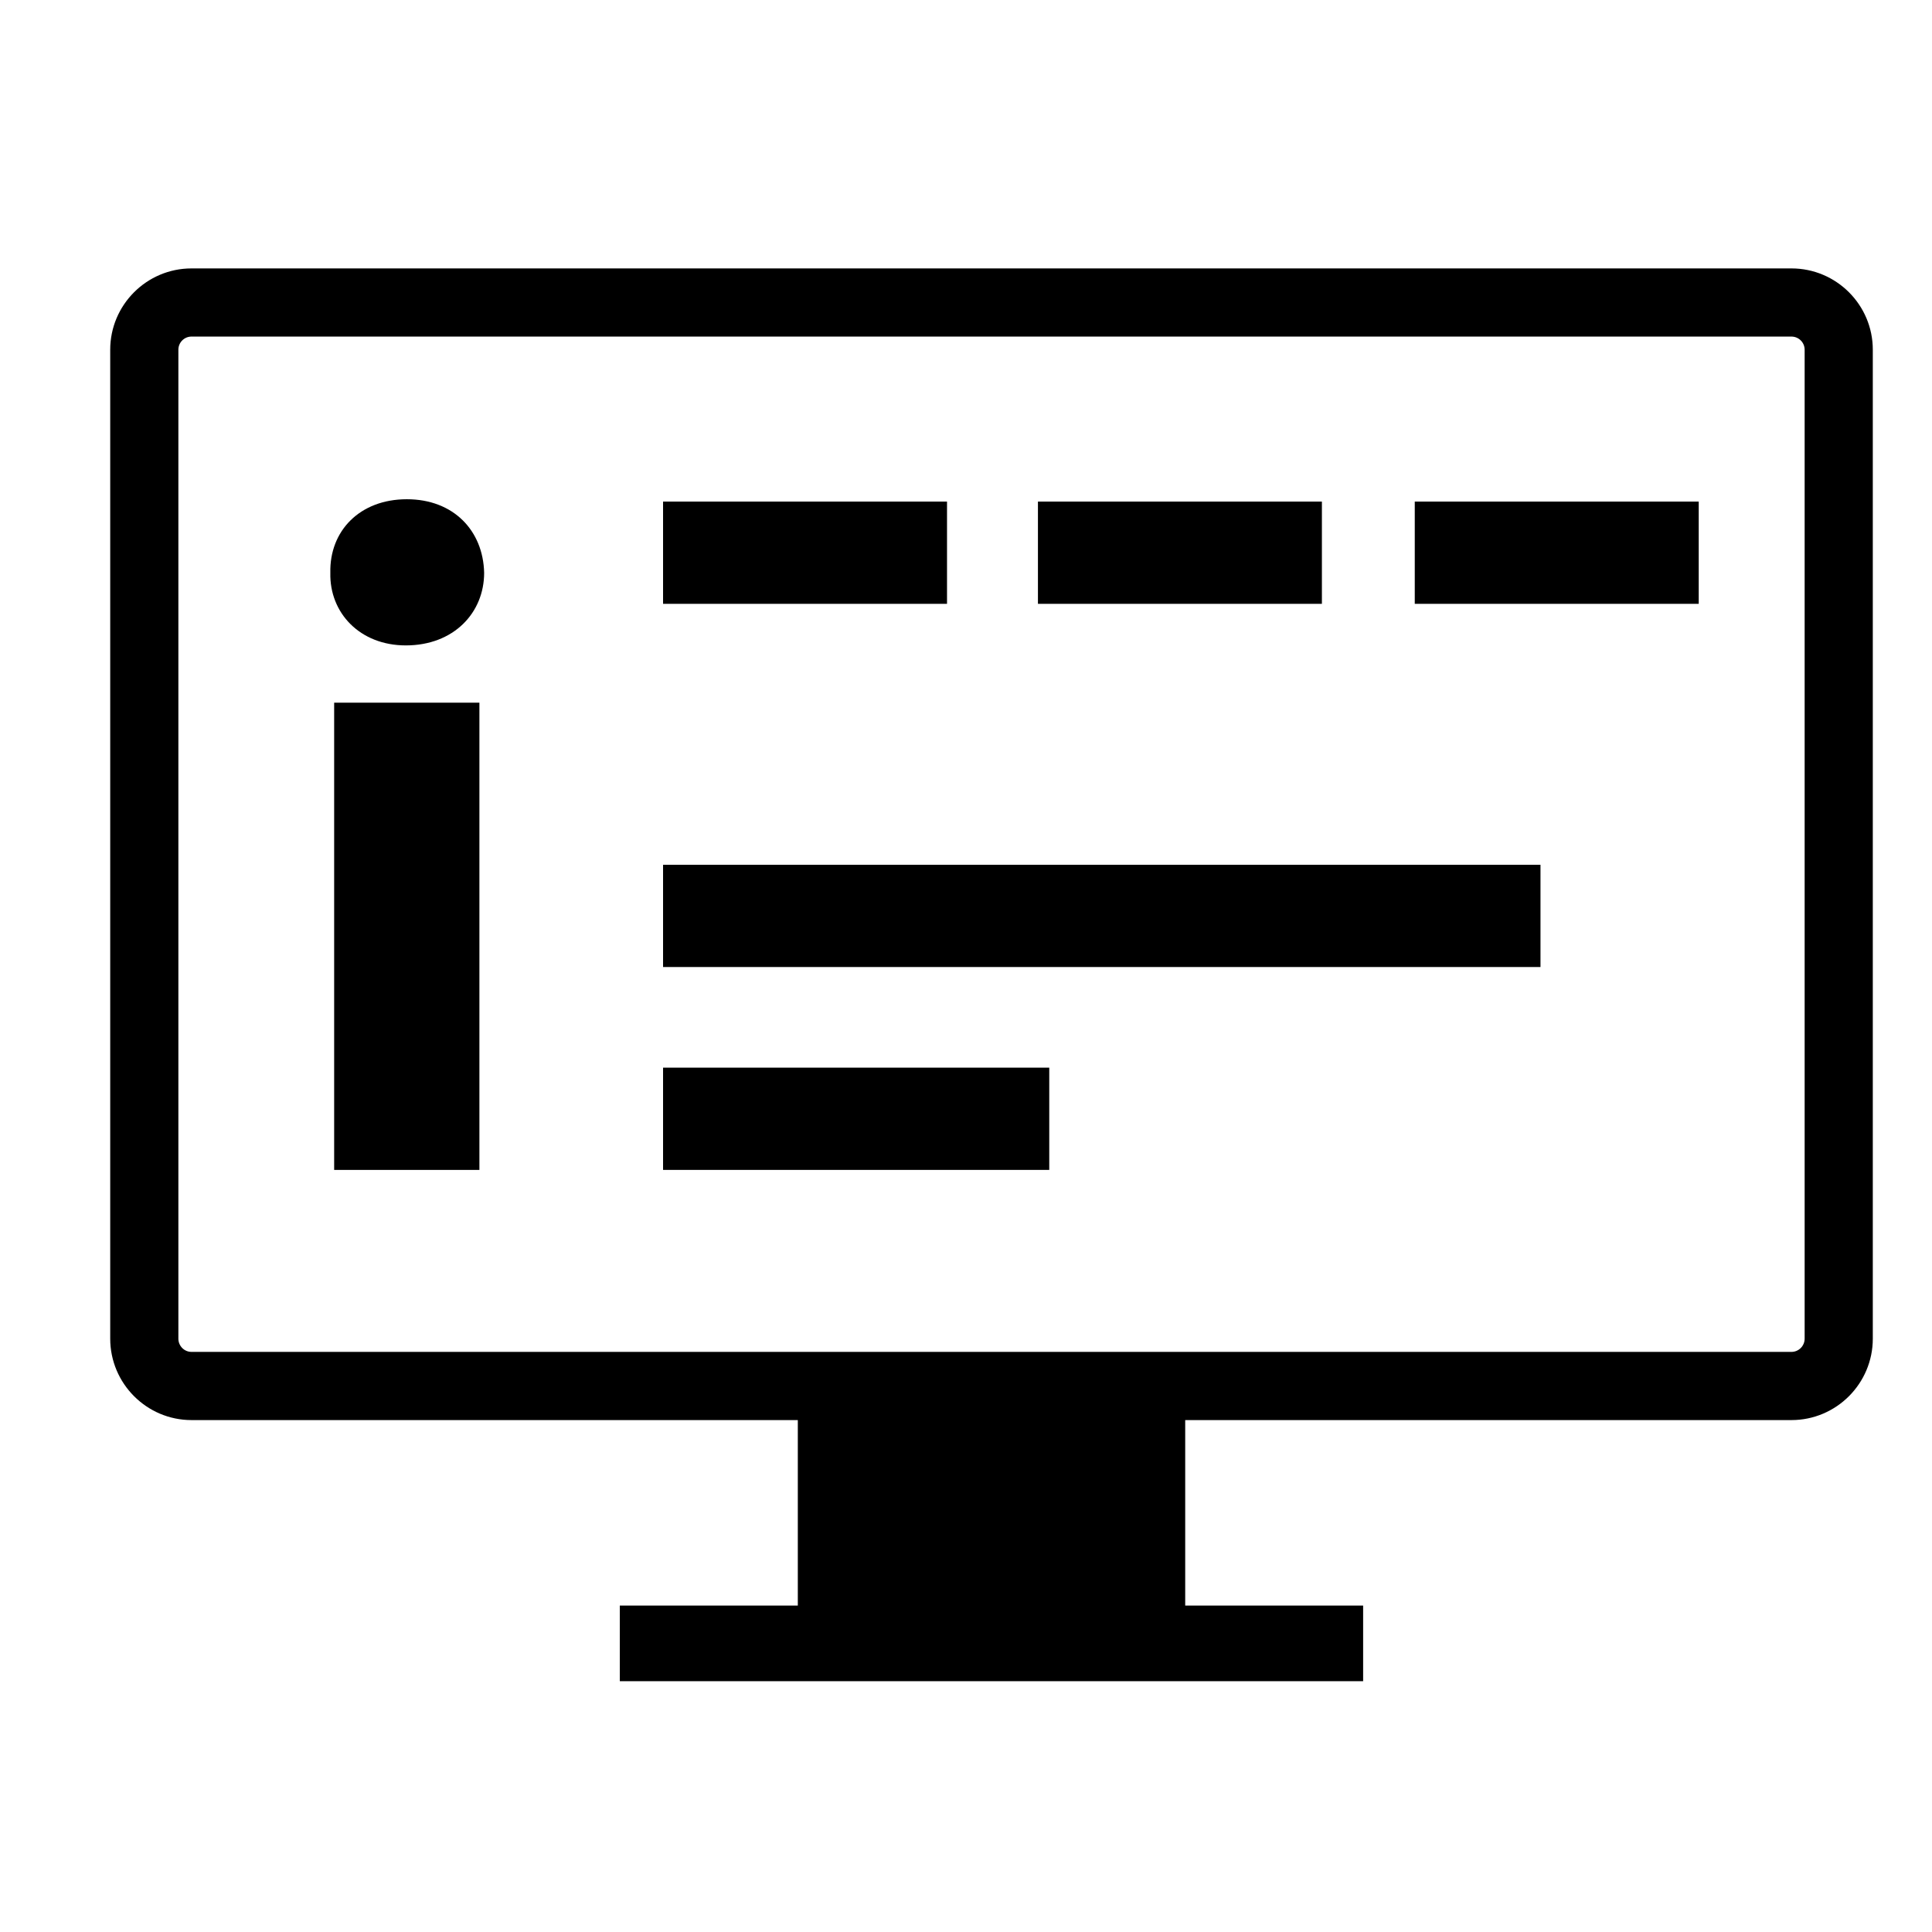
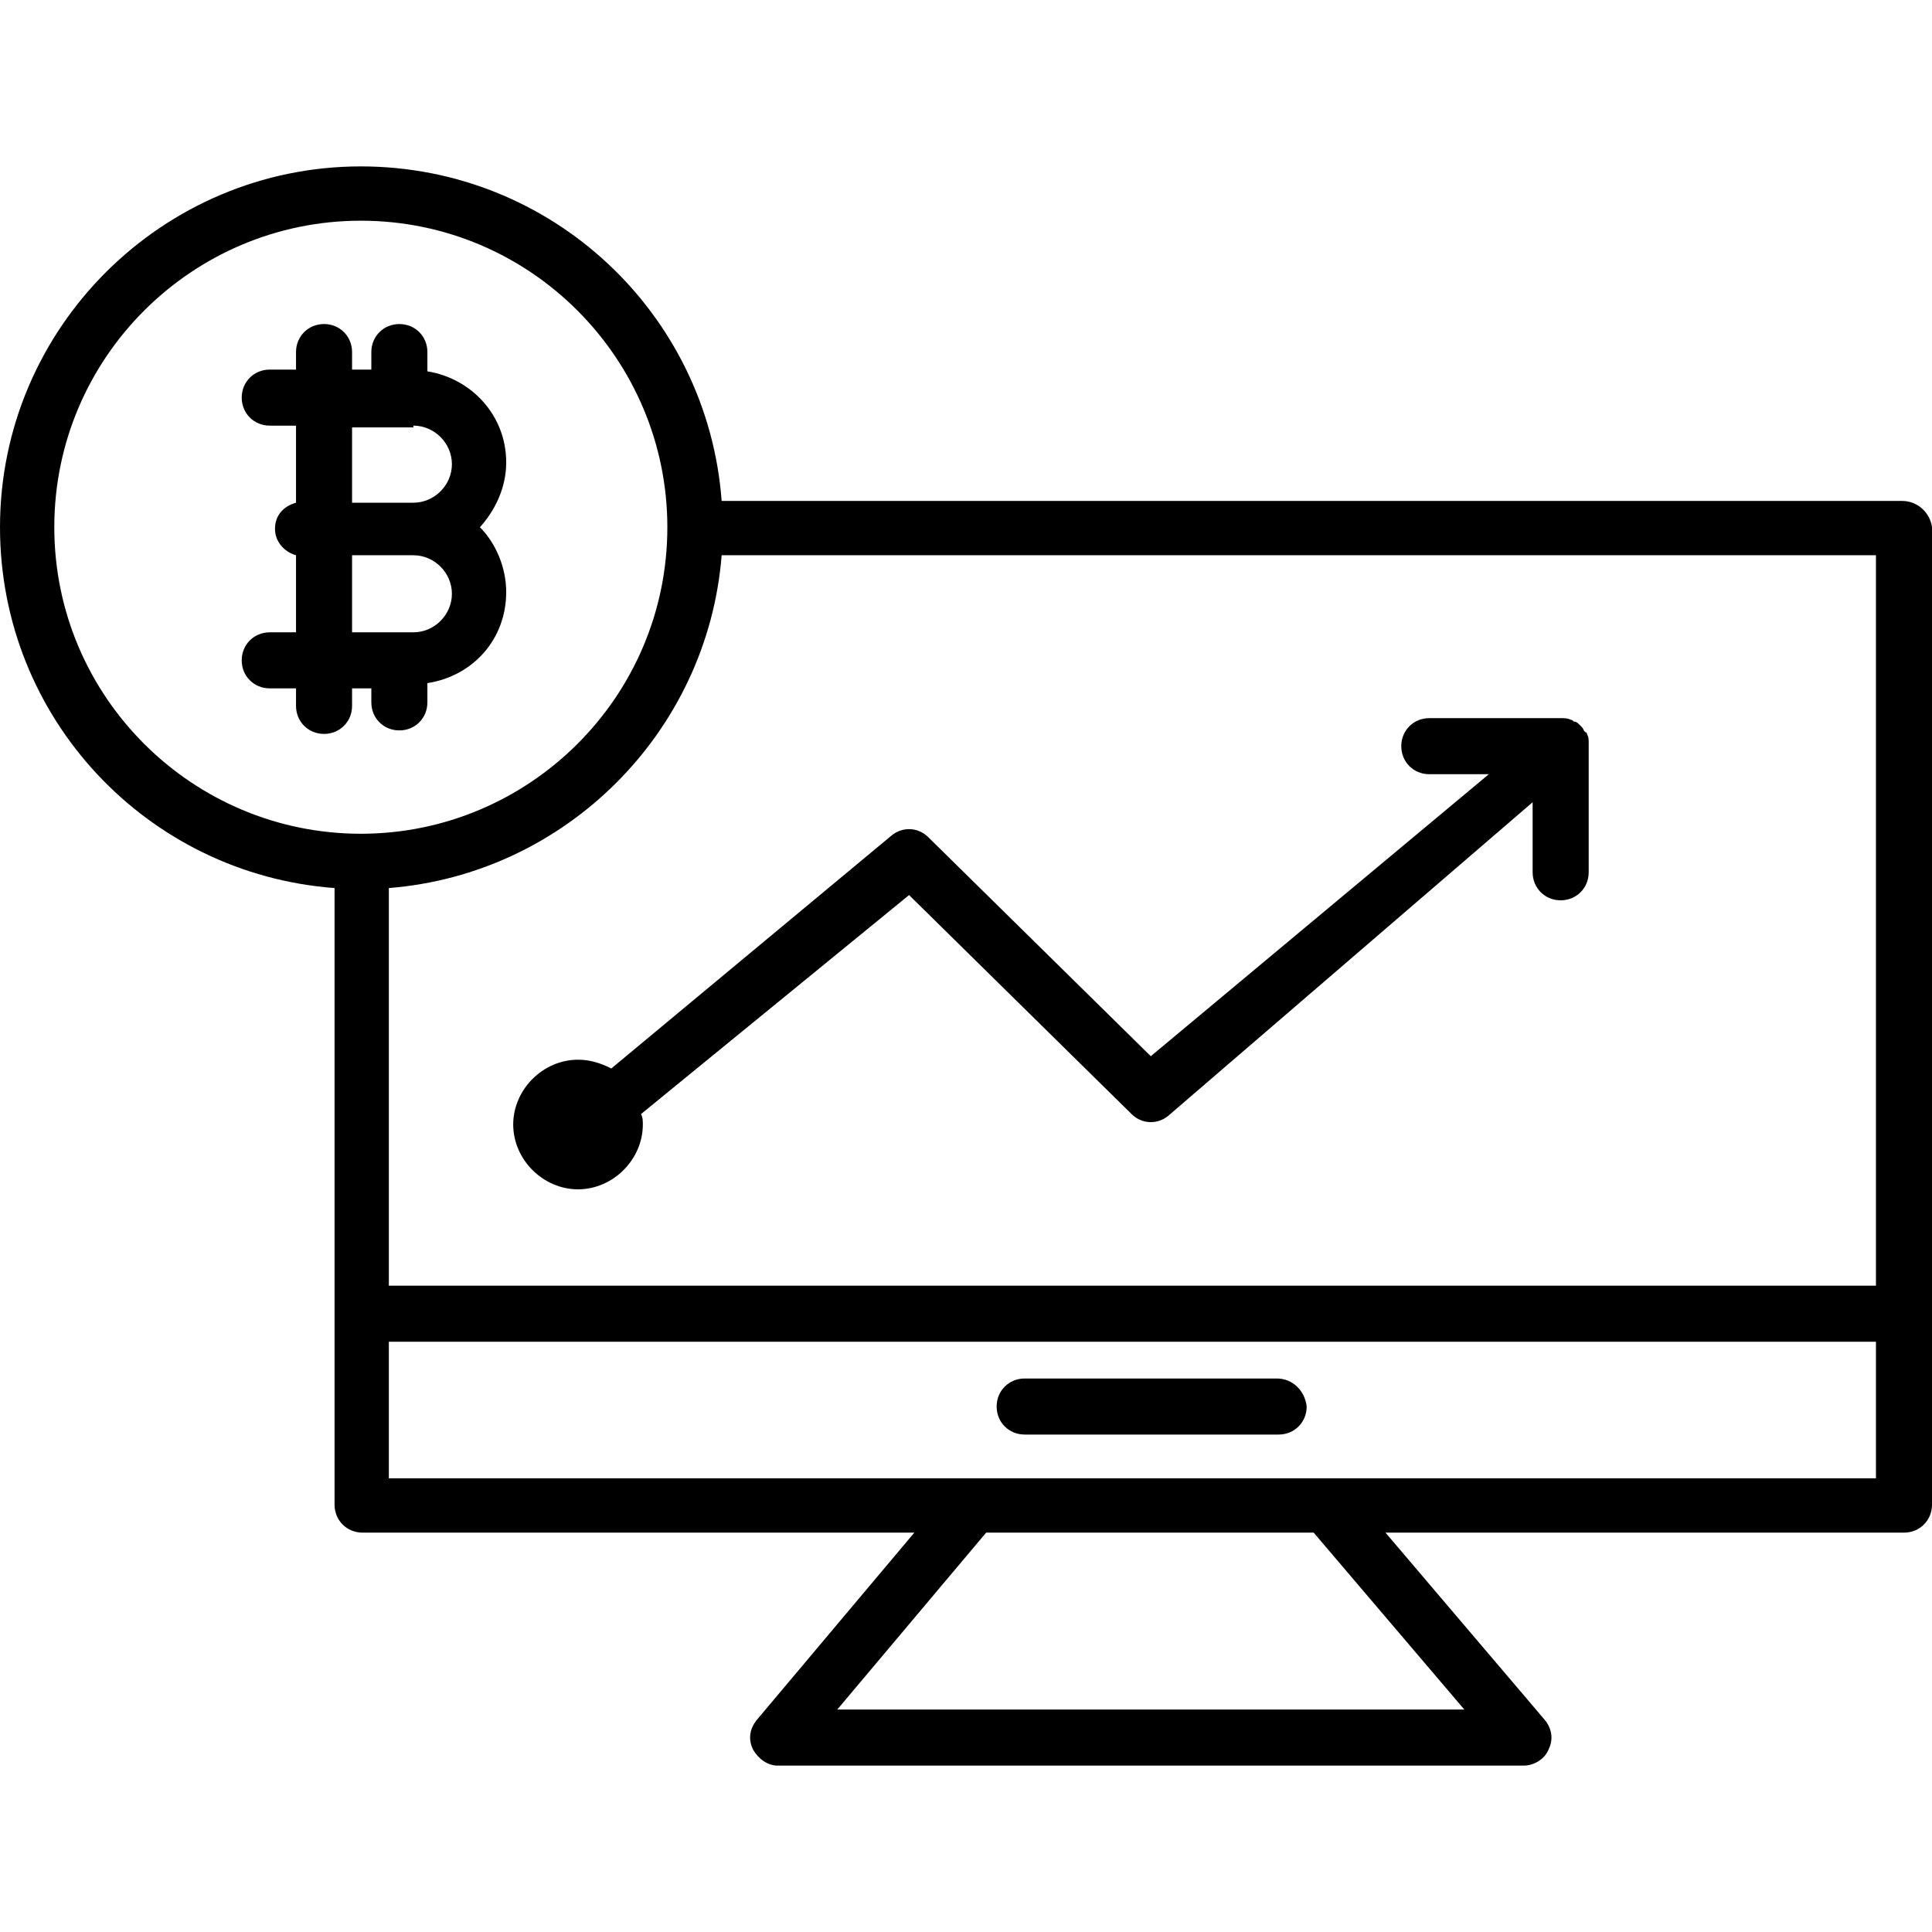
- <svg xmlns="http://www.w3.org/2000/svg" version="1.1" id="Layer_1" x="0px" y="0px" width="56.69px" height="56.69px" viewBox="0 0 56.69 56.69" enable-background="new 0 0 56.69 56.69" xml:space="preserve">
+ <svg xmlns="http://www.w3.org/2000/svg" version="1.1" id="Capa_1" x="0px" y="0px" viewBox="0 0 441.2 441.2" style="enable-background:new 0 0 441.2 441.2;" xml:space="preserve">
  <g>
    <g>
-       <rect x="30.456" y="14.718" width="8.332" height="3" />
-     </g>
-     <g>
-       <rect x="19.456" y="14.718" width="8.332" height="3" />
-     </g>
-     <g>
-       <rect x="41.513" y="14.718" width="8.332" height="3" />
-     </g>
-     <g>
      <g>
-         <rect x="19.456" y="25.375" width="25.746" height="3" />
-       </g>
-       <g>
-         <rect x="19.456" y="31.328" width="11.332" height="3" />
+         <path d="M97.6,84.8v-4.4c0-3.6-2.8-6.4-6.4-6.4c-3.6,0-6.4,2.8-6.4,6.4v4h-4.4v-4c0-3.6-2.8-6.4-6.4-6.4c-3.6,0-6.4,2.8-6.4,6.4     v4h-6c-3.6,0-6.4,2.8-6.4,6.4c0,3.6,2.8,6.4,6.4,6.4h6v17.6c-2.8,0.8-4.8,2.8-4.8,6c0,2.8,2,5.2,4.8,6v17.6h-6     c-3.6,0-6.4,2.8-6.4,6.4c0,3.6,2.8,6.4,6.4,6.4h6v4c0,3.6,2.8,6.4,6.4,6.4c3.6,0,6.4-2.8,6.4-6.4v-4h4.4v3.2     c0,3.6,2.8,6.4,6.4,6.4c3.6,0,6.4-2.8,6.4-6.4V156c10.4-1.6,18-10,18-20.8c0-5.6-2.4-11.2-6-14.8c3.6-4,6-9.2,6-14.8     C115.6,94.8,107.6,86.4,97.6,84.8z M94.4,144.4h-14v-17.6h14c4.8,0,8.8,4,8.8,8.8C103.2,140.4,99.2,144.4,94.4,144.4z      M94.4,114.8h-14V97.6h14v-0.4c4.8,0,8.8,4,8.8,8.8C103.2,110.8,99.2,114.8,94.4,114.8z" />
+         <path d="M434.4,114.4H164.8C161.6,71.6,126,38,82.4,38C37.2,38,0,74.8,0,120.4c0,43.6,33.6,79.2,76.4,82.4v140.8     c0,3.6,2.8,6.4,6.4,6.4h126l-36,42.8c-1.6,2-2,4.4-0.8,6.8c1.2,2,3.2,3.6,5.6,3.6H348c2.4,0,4.8-1.6,5.6-3.6     c1.2-2.4,0.8-4.8-0.8-6.8L316.4,350h118.4c3.6,0,6.4-2.8,6.4-6.4V120.4C440.8,117.2,438,114.4,434.4,114.4z M82.4,190.4     c-38.4,0-70-31.2-70-70s31.6-70,70-70c38.8,0,70,31.6,70,70C152.4,159.2,120.8,190.4,82.4,190.4z M334.4,390.4H191.2l34-40.4H300     L334.4,390.4z M428.4,337.6H88.8v-31.2h339.6V337.6z M428.4,293.6H88.8v-90.8c40.4-3.2,72.8-35.6,76-76h263.6V293.6z" />
+         <path d="M234,327.6h58c3.6,0,6.4-2.8,6.4-6.4c-0.4-3.6-3.2-6.4-6.8-6.4H234c-3.6,0-6.4,2.8-6.4,6.4     C227.6,324.8,230.4,327.6,234,327.6z" />
+         <path d="M132,242c-8,0-14.8,6.8-14.8,14.8s6.8,14.8,14.8,14.8s14.8-6.8,14.8-14.8c0-0.8,0-1.6-0.4-2.4l61.2-50l50.8,50     c2.4,2.4,6,2.4,8.4,0.4l83.2-71.6v16c0,3.6,2.8,6.4,6.4,6.4c3.6,0,6.4-2.8,6.4-6.4v-29.6c0-0.8,0-1.2-0.4-2c0,0,0-0.4-0.4-0.4     c-0.4-0.4-0.4-0.8-0.8-1.2l-0.4-0.4c-0.4-0.4-0.8-0.8-1.2-0.8s-0.4-0.4-0.8-0.4c-0.8-0.4-1.6-0.4-2-0.4h-30.4     c-3.6,0-6.4,2.8-6.4,6.4s2.8,6.4,6.4,6.4H340l-77.2,64.4l-50.8-50c-2.4-2.4-6-2.4-8.4-0.4l-64,53.2     C137.2,242.8,134.8,242,132,242z" />
      </g>
    </g>
-     <path d="M52.566,7.876H5.619c-1.314,0-2.385,1.07-2.385,2.386v29.018c0,1.316,1.07,2.389,2.385,2.389H23.41v5.443h-5.223v2.219   h21.811v-2.219h-5.221v-5.443h17.789c1.316,0,2.387-1.072,2.387-2.389V10.262C54.953,8.946,53.883,7.876,52.566,7.876z    M52.953,39.279c0,0.215-0.174,0.389-0.387,0.389H5.619c-0.213,0-0.385-0.174-0.385-0.389V10.262c0-0.213,0.172-0.386,0.385-0.386   h46.947c0.213,0,0.387,0.173,0.387,0.386V39.279z" />
-     <g>
-       <path d="M14.206,16.807c0,1.178-0.896,2.131-2.299,2.131c-1.345,0-2.242-0.953-2.214-2.131c-0.028-1.233,0.869-2.158,2.243-2.158    C13.31,14.648,14.178,15.573,14.206,16.807z M9.805,34.328V20.619h4.262v13.709H9.805z" />
-     </g>
  </g>
+   <g>
+ </g>
+   <g>
+ </g>
+   <g>
+ </g>
+   <g>
+ </g>
+   <g>
+ </g>
+   <g>
+ </g>
+   <g>
+ </g>
+   <g>
+ </g>
+   <g>
+ </g>
+   <g>
+ </g>
+   <g>
+ </g>
+   <g>
+ </g>
+   <g>
+ </g>
+   <g>
+ </g>
+   <g>
+ </g>
</svg>
